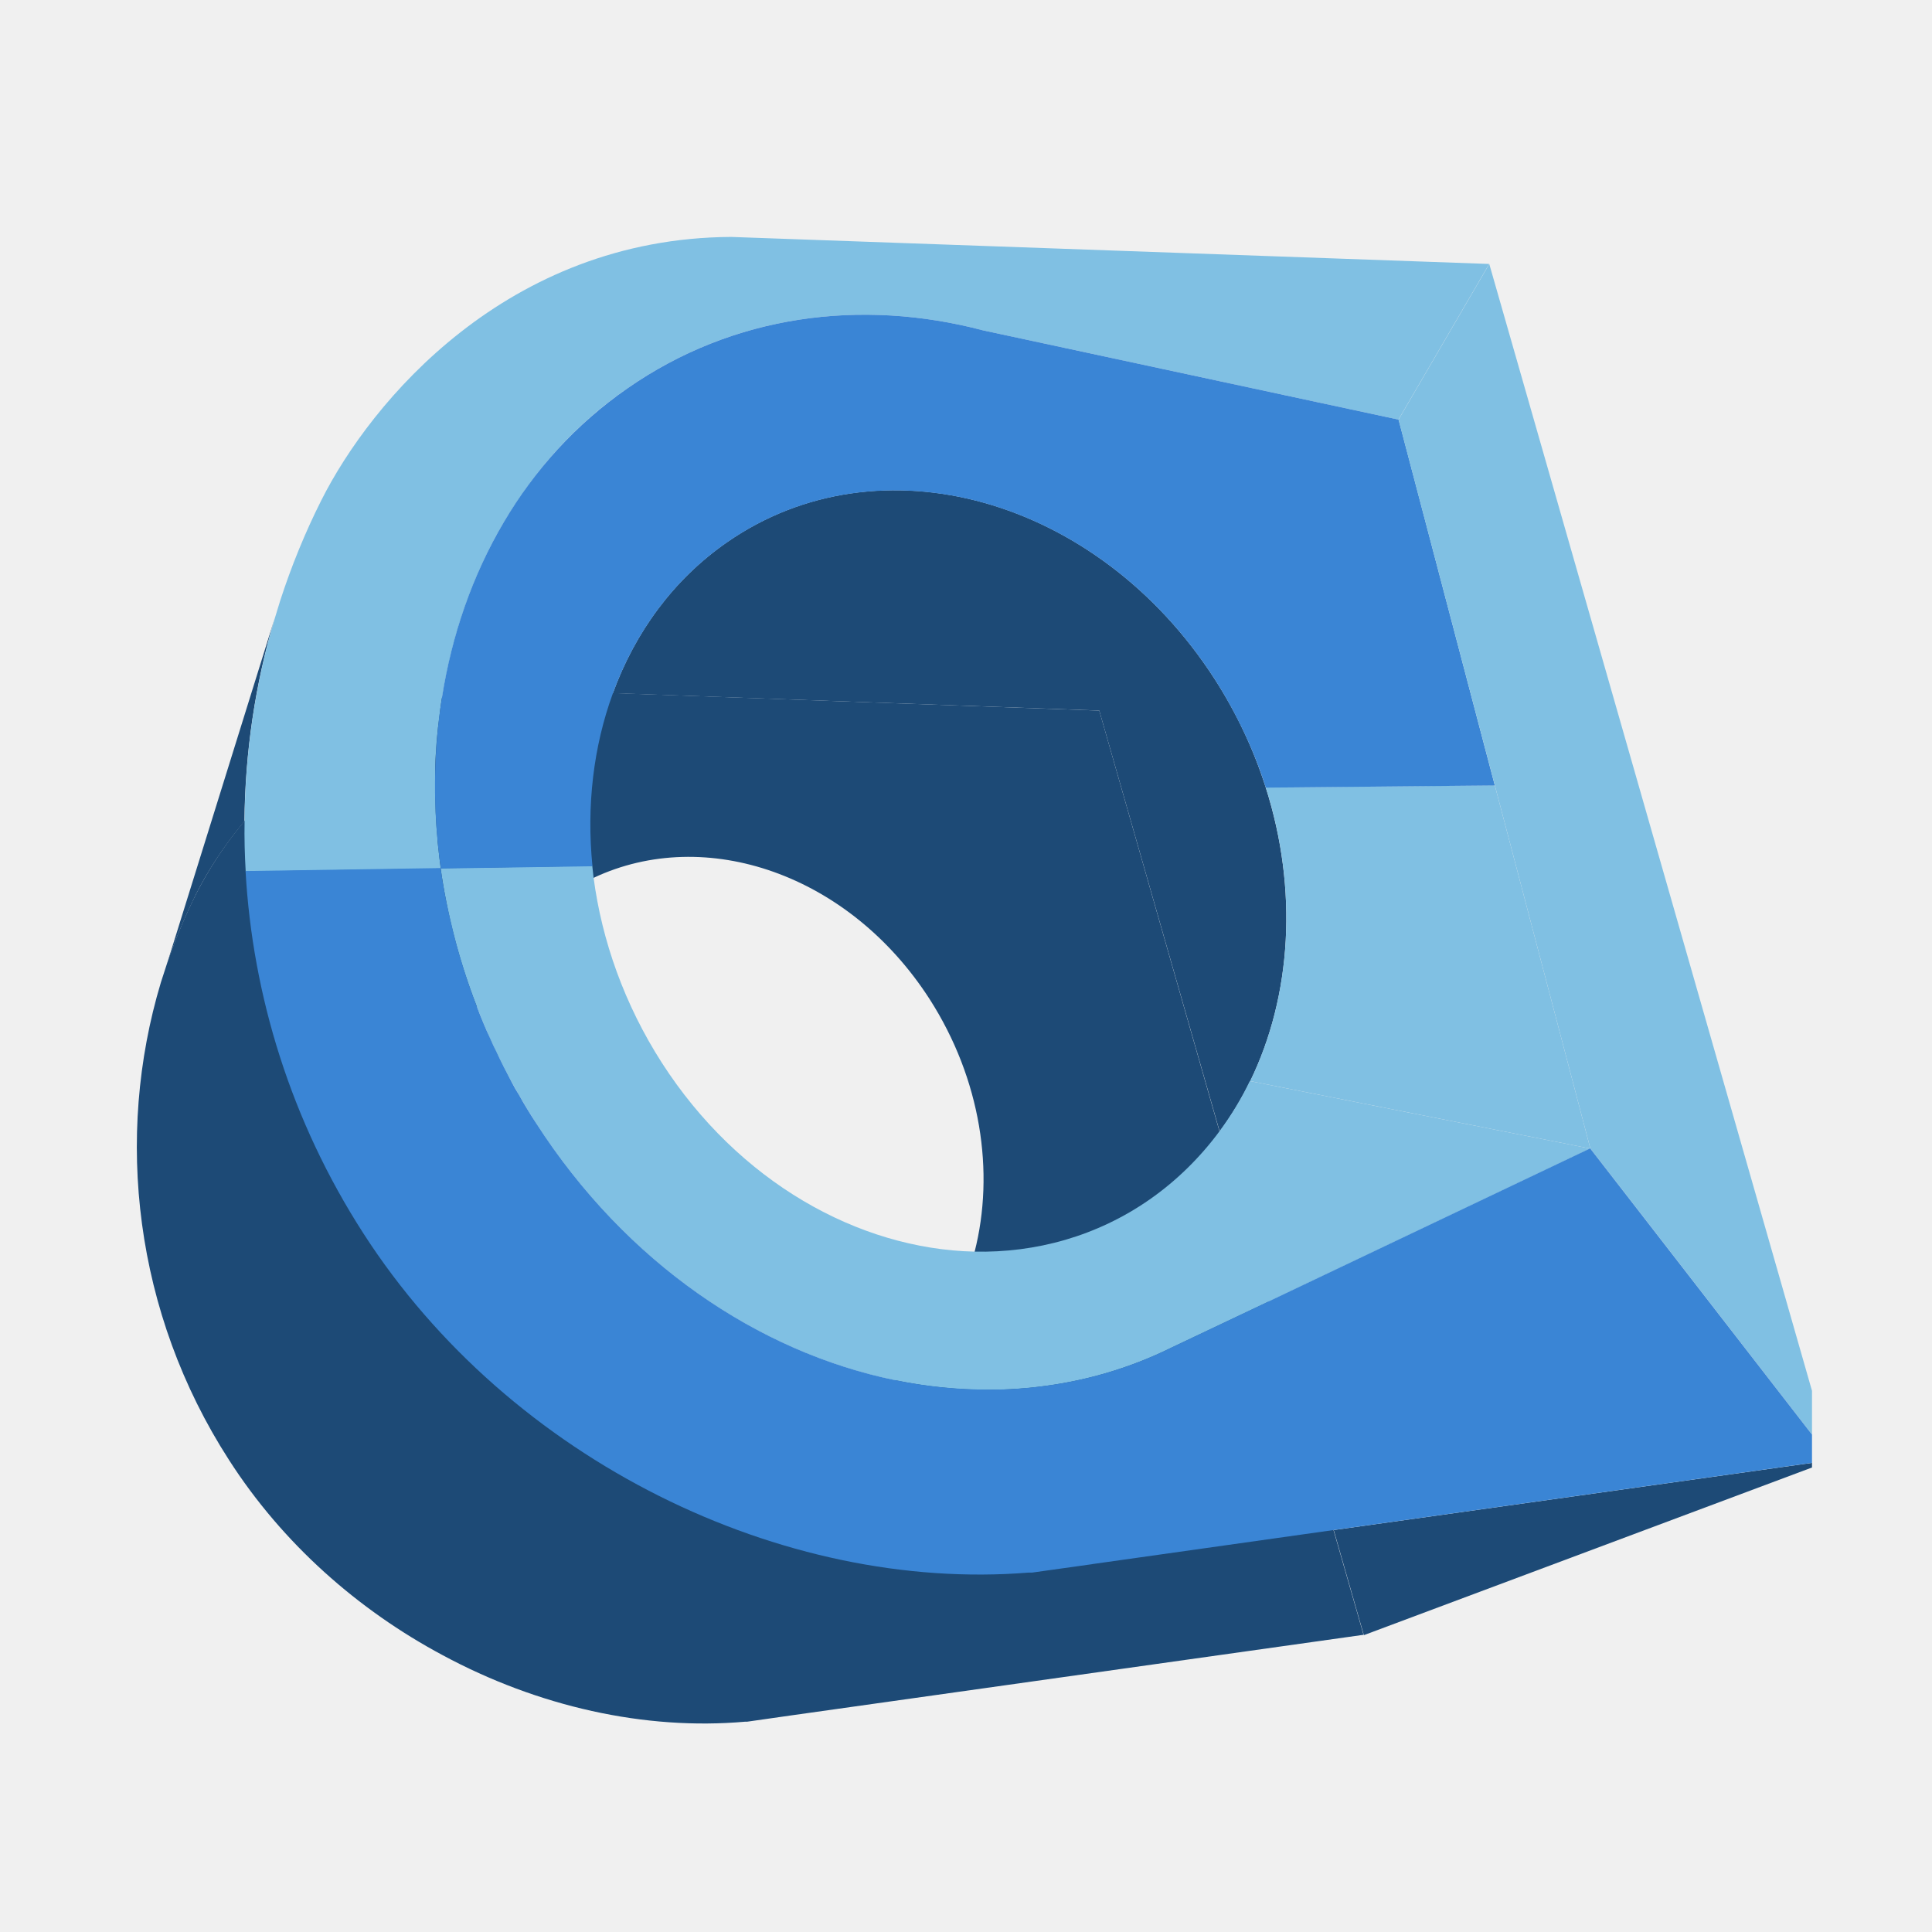
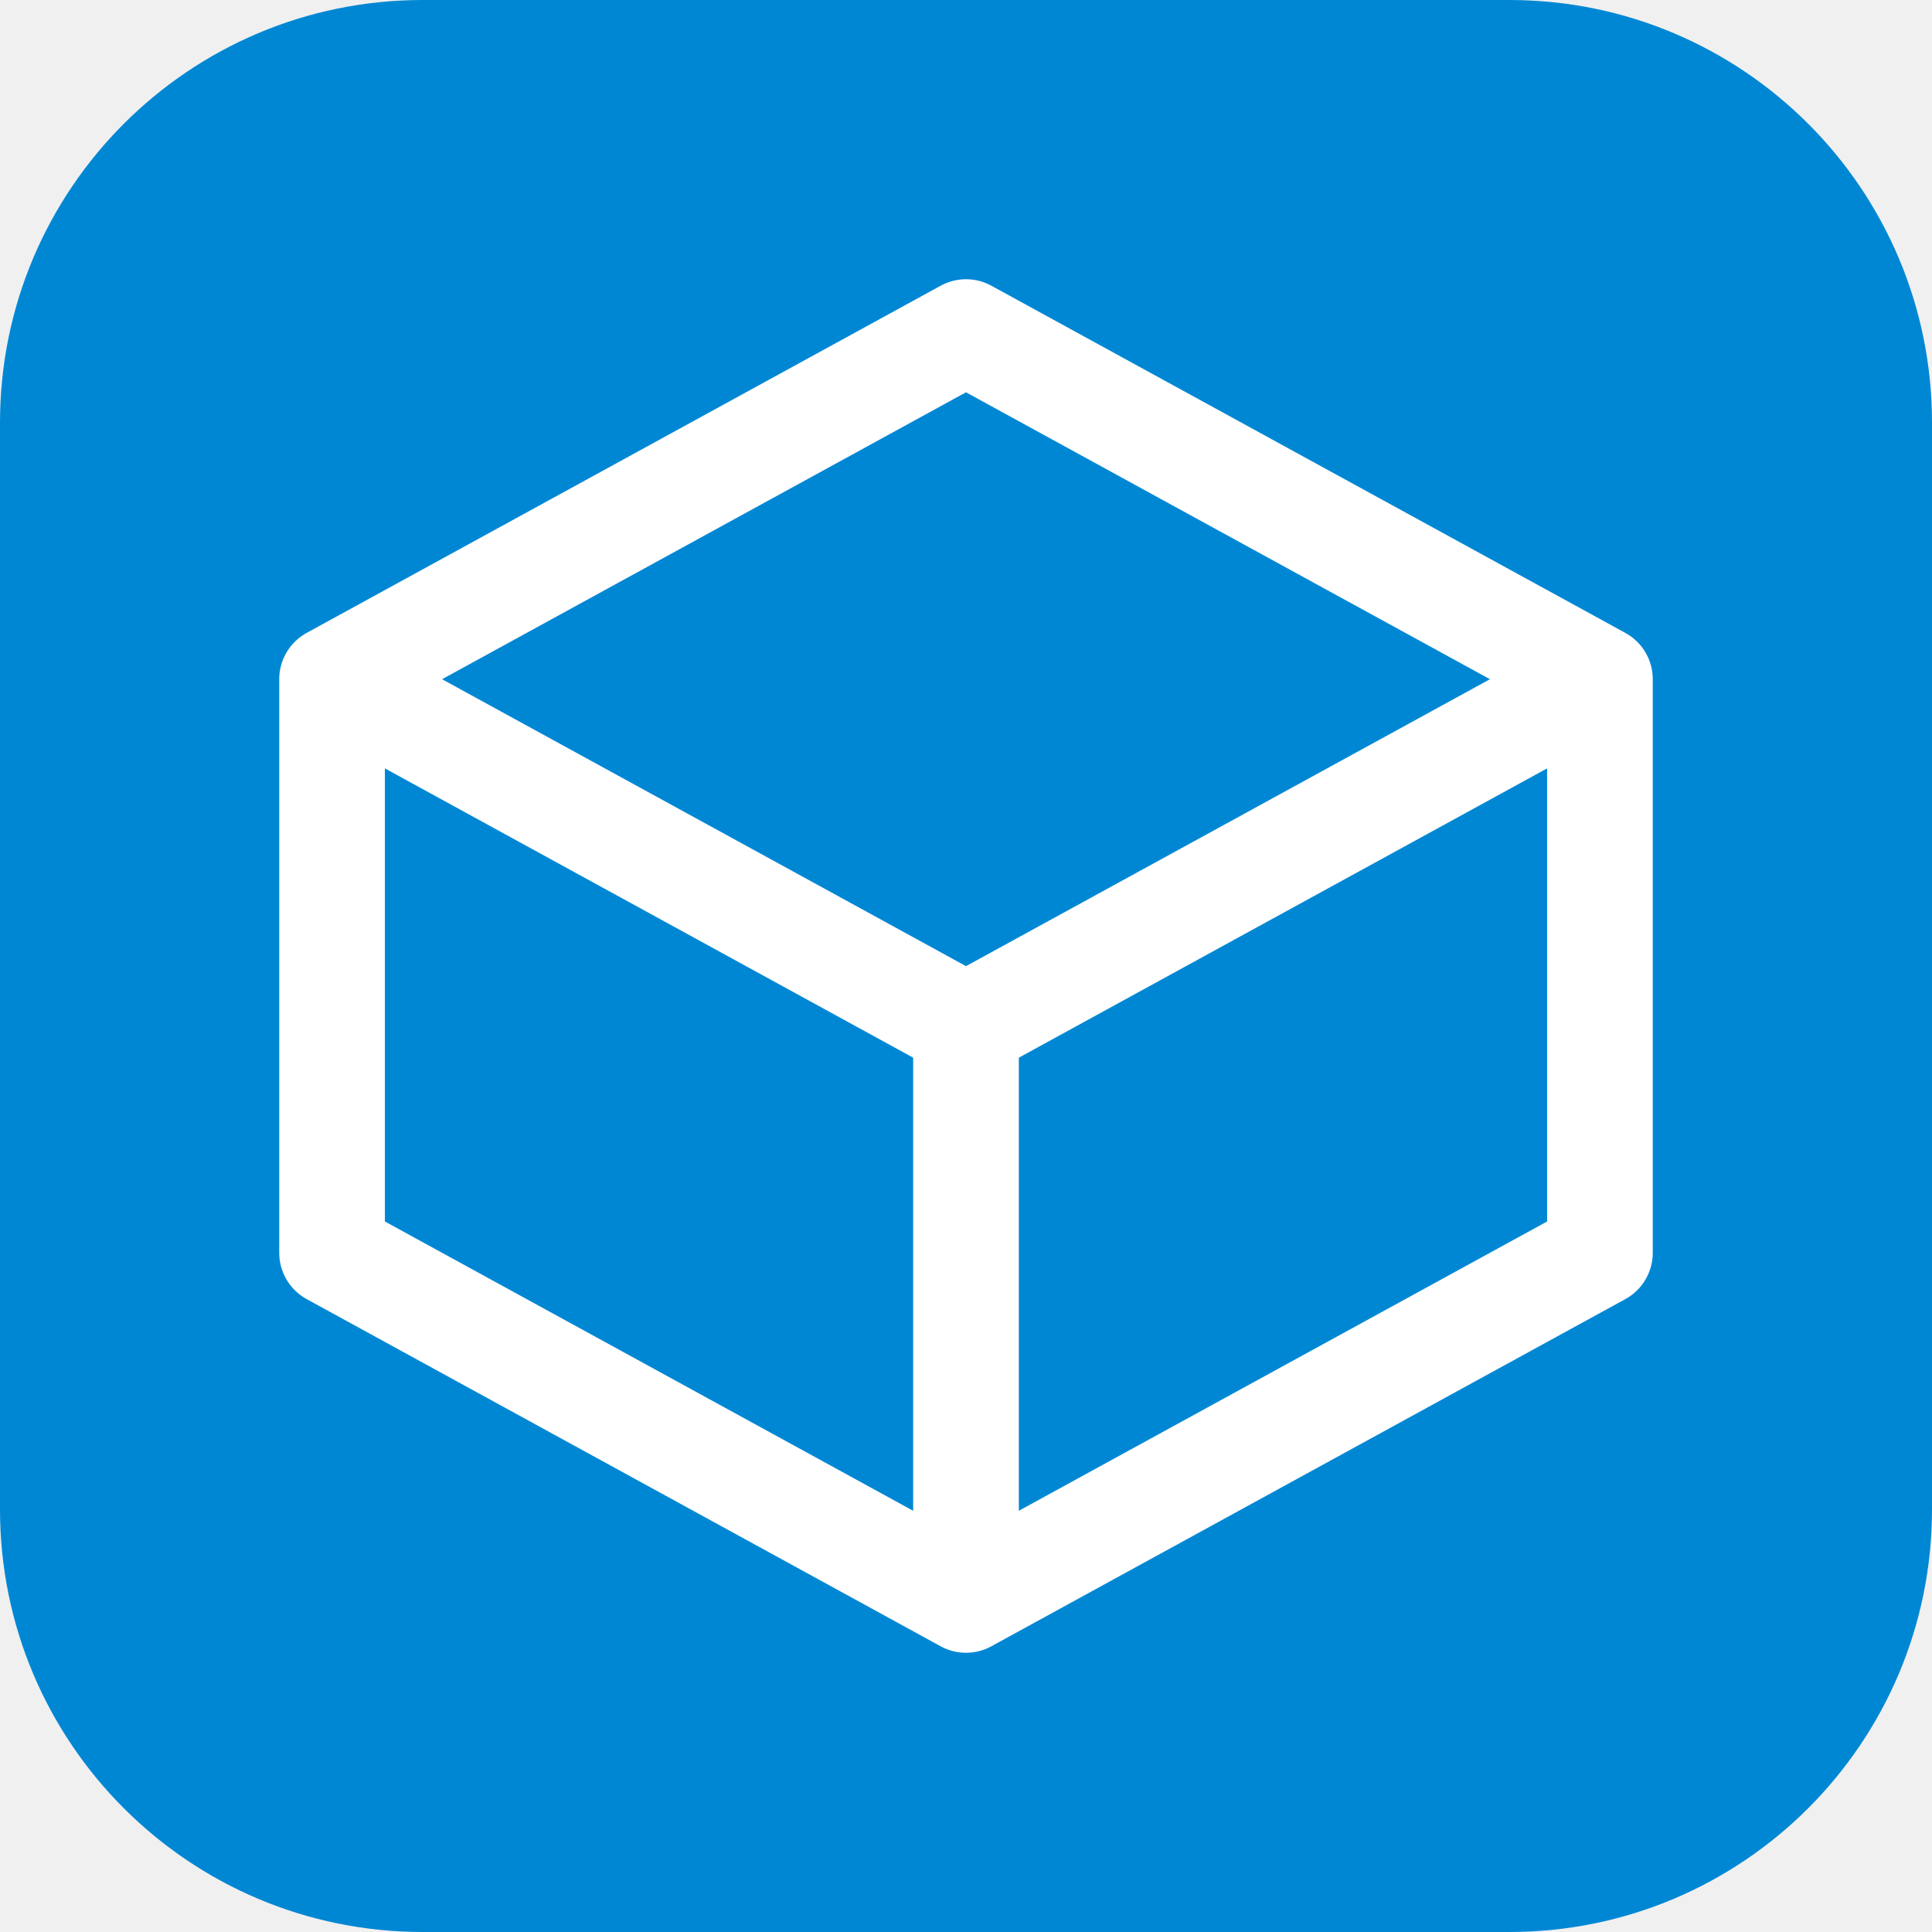
- <svg xmlns="http://www.w3.org/2000/svg" width="161" height="161" viewBox="396.4 51 161 161" fill="none">
-   <g clip-path="url(#clip0_553_62)">
-     <path d="M507.543 178.503L502.107 159.48L498.027 145.293L488.006 110.217L447.458 108.753L439.178 108.477C437.065 108.477 435.084 108.711 433.224 109.126C425.887 110.742 420.412 115.094 416.77 119.418C414.989 121.545 413.674 123.659 412.77 125.441C411.8 127.361 410.989 129.337 410.298 131.354L409.806 132.873C405.939 145.735 407.587 160.406 415.481 172.66C419.947 179.622 426.233 185.162 433.29 188.933C441.211 193.202 450.129 195.219 458.515 194.473C458.582 194.473 458.635 194.473 458.675 194.473L462.449 193.934L510.028 187.234L507.516 178.476L507.543 178.503ZM445.889 124.142C455.219 119.763 467.167 123.852 473.865 134.255C478.145 140.927 479.314 148.691 477.613 155.336C476.55 159.549 474.317 163.321 471.008 166.056C470.623 166.374 470.224 166.692 469.785 166.996C460.203 173.654 446.501 169.814 439.151 158.417C434.34 150.929 433.463 142.032 436.148 134.932C437.57 131.202 439.935 127.969 443.231 125.69C444.095 125.082 444.959 124.584 445.876 124.156H445.889V124.142Z" fill="#1D4A76" style="fill:#1D4A76;fill:color(display-p3 0.114 0.29 0.463);fill-opacity:1;" />
-     <path d="M500.579 141.09C499.861 142.568 499.01 143.977 498.04 145.29L488.006 110.214L447.471 108.764C449.318 103.694 452.521 99.287 456.973 96.192C469.679 87.351 487.873 92.449 497.615 107.576C499.476 110.463 500.898 113.53 501.881 116.638C504.579 125.107 504.047 133.976 500.579 141.104V141.09Z" fill="#1D4A76" style="fill:#1D4A76;fill:color(display-p3 0.114 0.29 0.463);fill-opacity:1;" />
-     <path d="M549.049 172.675L510.055 187.263L507.543 178.504L549.049 172.675Z" fill="#1D4A76" style="fill:#1D4A76;fill:color(display-p3 0.114 0.29 0.463);fill-opacity:1;" />
-     <path d="M416.769 119.444C414.988 121.572 413.659 123.686 412.769 125.454C411.812 127.374 410.988 129.35 410.297 131.38L419.281 102.549C417.66 108.006 416.822 113.698 416.769 119.444Z" fill="#1D4A76" style="fill:#1D4A76;fill:color(display-p3 0.114 0.29 0.463);fill-opacity:1;" />
-     <path d="M520.499 72.996L512.937 85.968L478.342 78.536C468.149 75.842 457.477 77.237 448.692 83.357C445.103 85.83 442.113 88.911 439.721 92.433C439.03 93.442 438.392 94.464 437.807 95.528C435.534 99.672 434.006 104.286 433.235 109.149L433.208 109.26C433.129 109.785 433.049 110.337 432.996 110.876C432.929 111.346 432.876 111.815 432.836 112.271C432.796 112.672 432.757 113.086 432.743 113.501C432.69 114.095 432.677 114.675 432.664 115.269C432.664 115.725 432.65 116.195 432.664 116.664C432.664 117.093 432.664 117.521 432.69 117.949C432.69 118.433 432.717 118.916 432.743 119.4C432.77 119.856 432.796 120.312 432.85 120.767C432.85 121.03 432.889 121.306 432.916 121.582C432.983 122.177 433.049 122.784 433.129 123.378L416.875 123.627C416.795 122.232 416.755 120.836 416.782 119.441C416.822 113.694 417.672 108.003 419.294 102.546L419.745 101.068C420.676 98.194 421.819 95.39 423.174 92.696C427.294 84.49 438.631 70.841 457.33 70.744L520.499 72.996Z" fill="#80C0E3" style="fill:#80C0E3;fill:color(display-p3 0.502 0.753 0.89);fill-opacity:1;" />
-     <path d="M528.927 146.709L502.107 159.474L494.066 163.287C486.916 166.823 478.876 167.638 470.995 166.022C459.605 163.687 448.574 156.255 441.078 144.609C439.071 141.487 437.41 138.213 436.134 134.884C434.659 131.098 433.662 127.203 433.117 123.348L445.756 123.155C445.796 123.473 445.823 123.804 445.863 124.122C446.554 129.385 448.441 134.718 451.564 139.581C457.93 149.472 467.911 155.081 477.6 155.302C482.73 155.412 487.807 154.017 492.193 150.964C494.452 149.389 496.406 147.455 498.014 145.286C498.984 143.974 499.848 142.565 500.552 141.087L528.9 146.709H528.927Z" fill="#80C0E3" style="fill:#80C0E3;fill:color(display-p3 0.502 0.753 0.89);fill-opacity:1;" />
-     <path d="M528.928 146.714L520.967 116.446L501.883 116.625C504.58 125.094 504.049 133.963 500.58 141.091L528.928 146.714Z" fill="#80C0E3" style="fill:#80C0E3;fill:color(display-p3 0.502 0.753 0.89);fill-opacity:1;" />
-     <path d="M512.942 85.968L478.347 78.536C468.153 75.842 457.481 77.237 448.696 83.357C440.124 89.298 434.874 98.65 433.226 109.149C432.495 113.736 432.456 118.543 433.133 123.378L445.772 123.185C445.267 118.156 445.852 113.211 447.474 108.776C449.321 103.706 452.524 99.299 456.976 96.205C469.682 87.364 487.876 92.461 497.618 107.588C498.309 108.666 498.947 109.771 499.505 110.876C500.475 112.769 501.273 114.689 501.884 116.637L520.969 116.457L512.955 85.982L512.942 85.968Z" fill="#3A85D5" style="fill:#3A85D5;fill:color(display-p3 0.228 0.522 0.835);fill-opacity:1;" />
-     <path d="M549.053 172.672L528.932 146.714L520.971 116.446L512.943 85.971L520.506 72.999L549.053 172.672Z" fill="#80C0E3" style="fill:#80C0E3;fill:color(display-p3 0.502 0.753 0.89);fill-opacity:1;" />
-     <path d="M549.048 172.671L507.556 178.501L487.488 181.333C487.488 181.333 487.435 181.333 487.421 181.347L482.398 182.051C482.398 182.051 482.318 182.051 482.278 182.051C482.265 182.051 482.238 182.051 482.225 182.051C482.212 182.051 482.212 182.051 482.185 182.051C482.145 182.051 482.119 182.051 482.092 182.051C461.678 183.695 438.925 172.795 426.685 153.786C420.651 144.42 417.448 133.99 416.863 123.587L433.117 123.339C433.303 124.706 433.556 126.046 433.875 127.428C433.981 127.884 434.087 128.34 434.194 128.768C434.712 130.826 435.363 132.871 436.134 134.874C436.48 135.786 436.852 136.697 437.277 137.595C437.423 137.927 437.57 138.258 437.742 138.59C438.141 139.447 438.58 140.317 439.045 141.187C439.231 141.546 439.43 141.892 439.643 142.237C440.081 143.025 440.573 143.826 441.078 144.599C448.574 156.245 459.605 163.678 470.995 166.012C473.626 166.551 476.271 166.813 478.889 166.8C479.7 166.8 480.497 166.786 481.308 166.717C485.707 166.399 490.026 165.28 494.053 163.277L502.094 159.464L528.914 146.699L549.035 172.657L549.048 172.671Z" fill="#3A85D5" style="fill:#3A85D5;fill:color(display-p3 0.228 0.522 0.835);fill-opacity:1;" />
-   </g>
-   <defs>
-     <clipPath id="clip0_553_62">
-       <rect width="141" height="131" fill="white" style="fill:white;fill-opacity:1;" transform="translate(406.4 66)" />
-     </clipPath>
-   </defs>
+ <svg xmlns="http://www.w3.org/2000/svg" viewBox="0 0 64 64">
+   <rect width="64" height="64" rx="14" fill="#0087D4" />
+   <path d="M32 11 L53 22.5 L53 41.5 L32 53 L11 41.5 L11 22.5 Z" fill="none" stroke="#FFFFFF" stroke-width="3.5" stroke-linejoin="round" />
+   <path d="M11 22.5 L32 34 L53 22.5" fill="none" stroke="#FFFFFF" stroke-width="3.5" stroke-linejoin="round" />
+   <path d="M32 34 L32 53" fill="none" stroke="#FFFFFF" stroke-width="3.5" stroke-linejoin="round" />
</svg>
